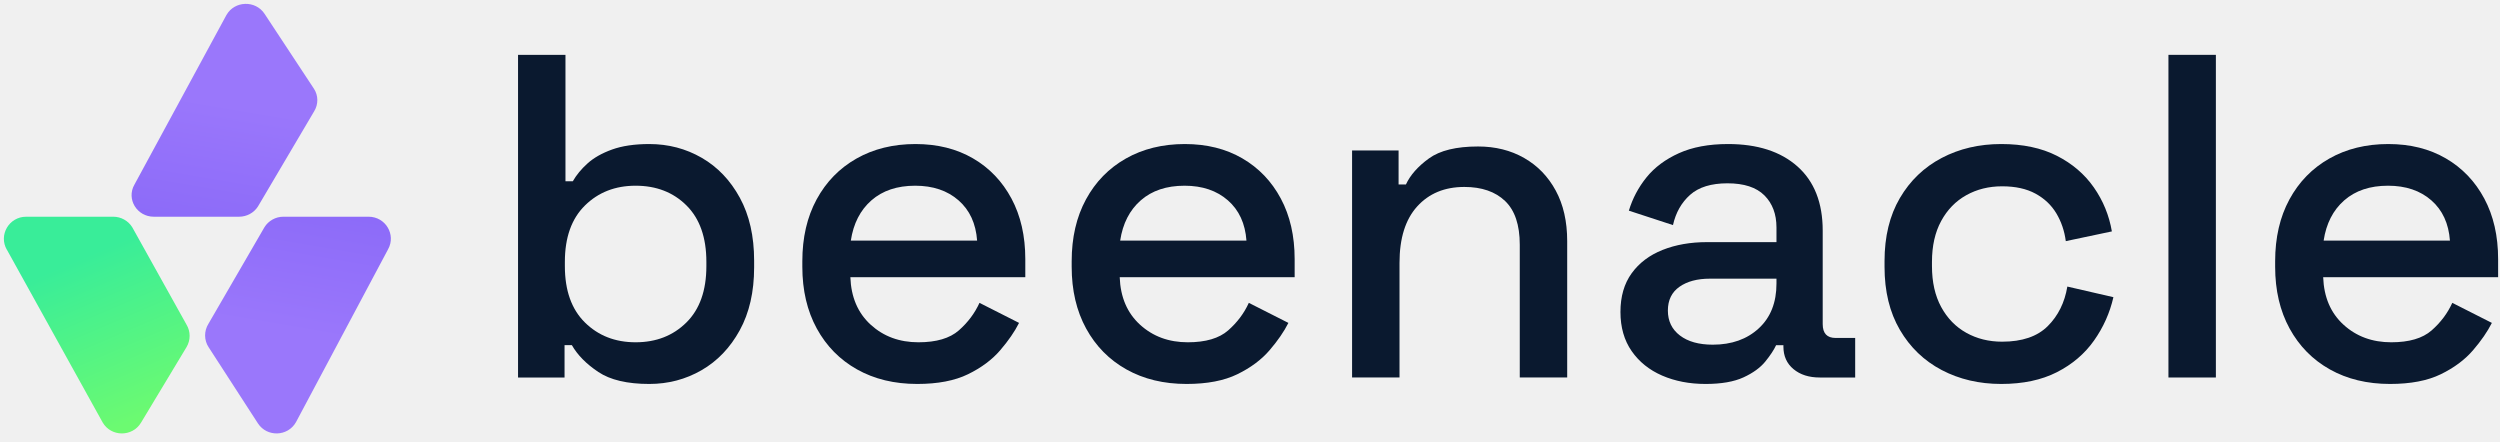
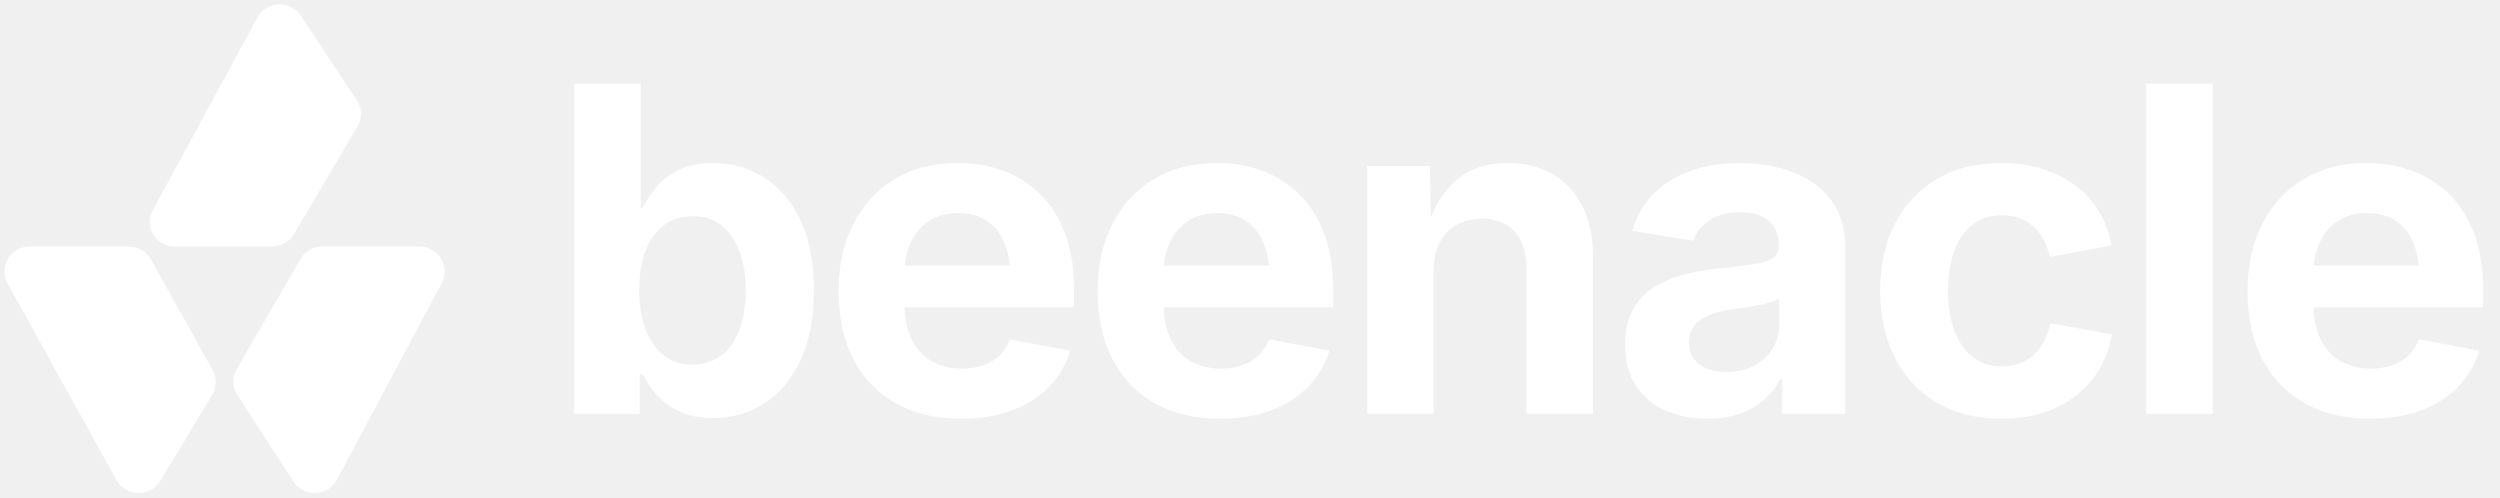
- <svg xmlns="http://www.w3.org/2000/svg" width="646" height="114" viewBox="0 0 646 114" fill="none">
-   <path d="M167.77 99.213C162.089 99.213 157.701 98.182 154.606 96.119C151.511 94.056 149.233 91.747 147.772 89.19H145.879V97.546H133.861V14.174H146.117V46.844H148.01C148.939 45.22 150.208 43.683 151.816 42.232C153.424 40.781 155.536 39.583 158.153 38.638C160.77 37.693 163.975 37.221 167.771 37.221C172.701 37.221 177.219 38.406 181.325 40.776C185.43 43.146 188.714 46.587 191.175 51.099C193.636 55.611 194.867 61.027 194.867 67.348V69.086C194.867 75.407 193.629 80.824 191.154 85.335C188.679 89.847 185.389 93.288 181.283 95.658C177.178 98.028 172.673 99.213 167.77 99.213ZM164.245 88.445C169.545 88.445 173.917 86.741 177.361 83.333C180.805 79.925 182.527 75.071 182.527 68.771V67.662C182.527 61.362 180.818 56.508 177.399 53.1C173.98 49.692 169.596 47.988 164.245 47.988C158.972 47.988 154.607 49.692 151.149 53.1C147.691 56.508 145.962 61.362 145.962 67.662V68.771C145.962 75.071 147.691 79.925 151.149 83.333C154.607 86.741 158.972 88.445 164.245 88.445Z" fill="#0A192F" />
-   <path d="M237.015 99.213C231.112 99.213 225.931 97.962 221.473 95.461C217.015 92.96 213.542 89.433 211.054 84.881C208.566 80.329 207.323 75.012 207.323 68.931V67.502C207.323 61.392 208.554 56.068 211.015 51.53C213.476 46.992 216.91 43.473 221.315 40.972C225.72 38.471 230.804 37.22 236.569 37.22C242.226 37.22 247.178 38.455 251.424 40.924C255.67 43.394 258.984 46.856 261.366 51.31C263.748 55.765 264.939 60.981 264.939 66.96V71.622H219.734C219.92 76.783 221.672 80.877 224.989 83.904C228.307 86.931 232.419 88.445 237.325 88.445C241.95 88.445 245.429 87.421 247.761 85.373C250.093 83.325 251.873 80.953 253.1 78.257L263.324 83.438C262.185 85.697 260.564 88.052 258.459 90.501C256.355 92.951 253.584 95.015 250.145 96.694C246.707 98.373 242.329 99.213 237.013 99.213H237.015ZM219.853 62.178H252.487C252.169 57.764 250.571 54.295 247.69 51.772C244.81 49.249 241.077 47.988 236.492 47.988C231.831 47.988 228.059 49.249 225.177 51.772C222.295 54.295 220.52 57.763 219.853 62.178Z" fill="#0A192F" />
-   <path d="M306.613 99.213C300.71 99.213 295.529 97.962 291.071 95.461C286.613 92.96 283.14 89.433 280.652 84.881C278.164 80.329 276.921 75.012 276.921 68.931V67.502C276.921 61.392 278.152 56.068 280.613 51.53C283.074 46.992 286.508 43.473 290.913 40.972C295.318 38.471 300.402 37.22 306.167 37.22C311.824 37.22 316.776 38.455 321.022 40.924C325.268 43.394 328.582 46.856 330.964 51.31C333.346 55.765 334.537 60.981 334.537 66.96V71.622H289.332C289.518 76.783 291.27 80.877 294.587 83.904C297.905 86.931 302.017 88.445 306.923 88.445C311.548 88.445 315.027 87.421 317.359 85.373C319.691 83.325 321.471 80.953 322.698 78.257L332.922 83.438C331.783 85.697 330.162 88.052 328.057 90.501C325.953 92.951 323.182 95.015 319.743 96.694C316.305 98.373 311.927 99.213 306.611 99.213H306.613ZM289.451 62.178H322.085C321.767 57.764 320.169 54.295 317.288 51.772C314.408 49.249 310.675 47.988 306.09 47.988C301.429 47.988 297.657 49.249 294.775 51.772C291.893 54.295 290.118 57.763 289.451 62.178Z" fill="#0A192F" />
-   <path d="M349.377 97.545V38.887H361.395V47.671H363.288C364.408 45.246 366.39 43.002 369.232 40.942C372.074 38.881 376.309 37.851 381.935 37.851C386.401 37.851 390.368 38.841 393.836 40.82C397.304 42.799 400.025 45.607 402 49.244C403.975 52.88 404.963 57.229 404.963 62.291V97.545H392.707V63.232C392.707 58.118 391.442 54.352 388.911 51.934C386.38 49.516 382.868 48.307 378.374 48.307C373.296 48.307 369.237 49.988 366.196 53.351C363.155 56.714 361.635 61.566 361.635 67.907V97.545H349.379H349.377Z" fill="#0A192F" />
-   <path d="M440.711 99.213C436.559 99.213 432.822 98.492 429.5 97.051C426.179 95.61 423.553 93.501 421.622 90.724C419.691 87.947 418.725 84.575 418.725 80.609C418.725 76.615 419.691 73.284 421.622 70.614C423.553 67.944 426.211 65.935 429.595 64.587C432.98 63.239 436.812 62.565 441.092 62.565H459.041V58.772C459.041 55.325 458.001 52.563 455.92 50.485C453.839 48.407 450.657 47.368 446.373 47.368C442.17 47.368 438.953 48.361 436.724 50.346C434.495 52.331 433.019 54.937 432.297 58.164L420.898 54.436C421.851 51.28 423.372 48.41 425.462 45.825C427.552 43.241 430.343 41.16 433.835 39.584C437.327 38.008 441.558 37.22 446.53 37.22C454.144 37.22 460.124 39.151 464.469 43.014C468.814 46.877 470.987 52.403 470.987 59.593V83.754C470.987 86.136 472.099 87.327 474.322 87.327H479.378V97.546H470.207C467.435 97.546 465.18 96.825 463.441 95.382C461.702 93.939 460.833 91.999 460.833 89.561V89.191H458.946C458.378 90.422 457.448 91.832 456.155 93.423C454.863 95.014 452.984 96.376 450.518 97.512C448.052 98.647 444.783 99.215 440.71 99.215L440.711 99.213ZM442.581 89.065C447.457 89.065 451.419 87.658 454.468 84.843C457.517 82.029 459.041 78.175 459.041 73.284V72.009H441.831C438.579 72.009 435.958 72.709 433.966 74.108C431.975 75.507 430.979 77.557 430.979 80.257C430.979 82.957 432.014 85.1 434.085 86.686C436.156 88.272 438.987 89.065 442.58 89.065H442.581Z" fill="#0A192F" />
-   <path d="M517.116 99.213C511.426 99.213 506.301 98.015 501.74 95.619C497.179 93.223 493.576 89.762 490.931 85.237C488.287 80.711 486.964 75.288 486.964 68.966V67.466C486.964 61.118 488.286 55.687 490.931 51.175C493.575 46.663 497.178 43.209 501.74 40.813C506.301 38.417 511.427 37.219 517.116 37.219C522.725 37.219 527.52 38.232 531.5 40.259C535.48 42.286 538.665 45.012 541.055 48.438C543.445 51.864 544.996 55.65 545.707 59.795L533.802 62.309C533.457 59.676 532.645 57.289 531.367 55.147C530.089 53.005 528.291 51.302 525.975 50.038C523.659 48.774 520.783 48.142 517.349 48.142C513.915 48.142 510.827 48.908 508.085 50.44C505.343 51.972 503.18 54.195 501.597 57.11C500.013 60.024 499.221 63.542 499.221 67.662V68.771C499.221 72.891 500.013 76.408 501.597 79.323C503.181 82.237 505.343 84.461 508.085 85.993C510.827 87.525 513.915 88.291 517.349 88.291C522.514 88.291 526.441 86.953 529.131 84.278C531.821 81.603 533.511 78.192 534.202 74.047L546.105 76.792C545.184 80.834 543.515 84.568 541.097 87.994C538.679 91.42 535.48 94.146 531.5 96.173C527.52 98.2 522.725 99.213 517.116 99.213Z" fill="#0A192F" />
-   <path d="M572.582 14.173H560.326V97.545H572.582V14.173Z" fill="#0A192F" />
-   <path d="M617.59 99.213C611.687 99.213 606.506 97.962 602.048 95.461C597.59 92.96 594.117 89.433 591.629 84.881C589.141 80.329 587.898 75.012 587.898 68.931V67.502C587.898 61.392 589.129 56.068 591.59 51.53C594.051 46.992 597.485 43.473 601.89 40.972C606.295 38.471 611.379 37.22 617.144 37.22C622.801 37.22 627.753 38.455 631.999 40.924C636.245 43.394 639.559 46.856 641.941 51.31C644.323 55.765 645.514 60.981 645.514 66.96V71.622H600.309C600.495 76.783 602.247 80.877 605.564 83.904C608.882 86.931 612.994 88.445 617.9 88.445C622.525 88.445 626.004 87.421 628.336 85.373C630.668 83.325 632.448 80.953 633.675 78.257L643.899 83.438C642.76 85.697 641.139 88.052 639.034 90.501C636.93 92.951 634.159 95.015 630.72 96.694C627.282 98.373 622.904 99.213 617.588 99.213H617.59ZM600.428 62.178H633.062C632.744 57.764 631.146 54.295 628.265 51.772C625.385 49.249 621.652 47.988 617.067 47.988C612.406 47.988 608.634 49.249 605.752 51.772C602.87 54.295 601.095 57.763 600.428 62.178Z" fill="#0A192F" />
-   <path d="M1.781 64.525L26.517 109.145C28.701 112.916 34.184 112.961 36.435 109.223L48.189 89.708C49.27 87.911 49.27 85.669 48.189 83.872L34.206 58.778C33.17 57.06 31.29 56 29.275 56H6.758C2.333 56 -0.425 60.742 1.77 64.536L1.781 64.525Z" fill="url(#paint0_linear_23_150)" />
-   <path d="M53.904 89.712L66.637 109.384C68.986 113.011 74.392 112.833 76.494 109.061L100.276 64.422C102.389 60.64 99.624 56 95.252 56H73.224C71.234 56 69.391 57.024 68.346 58.693L53.858 83.671C52.701 85.529 52.712 87.888 53.904 89.724V89.712Z" fill="url(#paint1_linear_23_150)" />
-   <path d="M81.097 22.89L68.363 3.57C66.014 0.007 60.608 0.182 58.506 3.887L34.724 47.728C32.611 51.443 35.376 56 39.748 56L61.776 56C63.766 56 65.609 54.995 66.654 53.355L81.141 28.823C82.299 26.998 82.288 24.682 81.097 22.879V22.89Z" fill="url(#paint2_linear_23_150)" />
-   <defs>
-     <linearGradient id="paint0_linear_23_150" x1="39.712" y1="106.612" x2="22.324" y2="66.095" gradientUnits="userSpaceOnUse">
-       <stop stop-color="#6CFA71" />
-       <stop offset="1" stop-color="#39ED99" />
-     </linearGradient>
-     <linearGradient id="paint1_linear_23_150" x1="81.855" y1="43.283" x2="74.614" y2="85.365" gradientUnits="userSpaceOnUse">
-       <stop stop-color="#8867F8" />
-       <stop offset="1" stop-color="#9A77FB" />
-     </linearGradient>
-     <linearGradient id="paint2_linear_23_150" x1="53.145" y1="68.49" x2="60.136" y2="27.118" gradientUnits="userSpaceOnUse">
-       <stop stop-color="#8867F8" />
-       <stop offset="1" stop-color="#9A77FB" />
-     </linearGradient>
-   </defs>
+ <svg xmlns="http://www.w3.org/2000/svg" viewBox="0 0 567.86 113" fill="none">
+   <path d="M1.781 64.525L26.517 109.145C28.701 112.916 34.184 112.961 36.435 109.223L48.189 89.708C49.27 87.911 49.27 85.669 48.189 83.872L34.206 58.778C33.17 57.06 31.29 56 29.275 56H6.758C2.333 56 -0.425 60.742 1.77 64.536L1.781 64.525Z" fill="#FFFFFF" />
+   <path d="M53.904 89.712L66.637 109.384C68.986 113.011 74.392 112.833 76.494 109.061L100.276 64.422C102.389 60.64 99.624 56 95.252 56H73.224C71.234 56 69.391 57.024 68.346 58.693L53.858 83.671C52.701 85.529 52.712 87.888 53.904 89.724V89.712Z" fill="#FFFFFF" />
+   <path d="M81.097 22.89L68.363 3.57C66.014 0.007 60.608 0.182 58.506 3.887L34.724 47.728C32.611 51.443 35.376 56 39.748 56L61.776 56C63.766 56 65.609 54.995 66.654 53.355L81.141 28.823C82.299 26.998 82.288 24.682 81.097 22.879V22.89Z" fill="#FFFFFF" />
+   <g transform="translate(124 94.0) scale(0.05033557 -0.05033557)" fill="#FFFFFF">
+     <path transform="translate(0)" d="M754 -19Q663 -19 600.0 12.0Q537 43 497.5 88.5Q458 134 437 179H423V0H128V1490H428V930H437Q458 974 496.5 1021.0Q535 1068 598.0 1100.0Q661 1132 756 1132Q880 1132 983.0 1068.0Q1086 1004 1147.5 876.0Q1209 748 1209 557Q1209 371 1149.0 242.5Q1089 114 986.0 47.5Q883 -19 754 -19ZM662 222Q740 222 793.5 265.0Q847 308 874.5 384.0Q902 460 902 558Q902 656 874.5 731.0Q847 806 794.0 849.0Q741 892 662 892Q585 892 531.0 850.5Q477 809 449.0 734.5Q421 660 421 558Q421 457 449.5 381.5Q478 306 532.0 264.0Q586 222 662 222Z" />
+     <path transform="translate(1240)" d="M633 -22Q462 -22 338.0 48.0Q214 118 147.5 247.0Q81 376 81 553Q81 726 147.0 856.0Q213 986 334.0 1059.0Q455 1132 618 1132Q728 1132 823.0 1097.0Q918 1062 990.0 991.5Q1062 921 1102.5 815.0Q1143 709 1143 565V481H204V669H996L856 619Q856 706 829.5 770.5Q803 835 750.5 870.5Q698 906 621 906Q543 906 488.5 870.0Q434 834 406.0 772.5Q378 711 378 632V499Q378 402 410.5 336.0Q443 270 501.5 237.0Q560 204 638 204Q691 204 734.0 219.0Q777 234 807.5 263.5Q838 293 854 336L1126 285Q1099 193 1032.0 123.5Q965 54 864.5 16.0Q764 -22 633 -22Z" />
+     <path transform="translate(2409)" d="M633 -22Q462 -22 338.0 48.0Q214 118 147.5 247.0Q81 376 81 553Q81 726 147.0 856.0Q213 986 334.0 1059.0Q455 1132 618 1132Q728 1132 823.0 1097.0Q918 1062 990.0 991.5Q1062 921 1102.5 815.0Q1143 709 1143 565V481H204V669H996L856 619Q856 706 829.5 770.5Q803 835 750.5 870.5Q698 906 621 906Q543 906 488.5 870.0Q434 834 406.0 772.5Q378 711 378 632V499Q378 402 410.5 336.0Q443 270 501.5 237.0Q560 204 638 204Q691 204 734.0 219.0Q777 234 807.5 263.5Q838 293 854 336L1126 285Q1099 193 1032.0 123.5Q965 54 864.5 16.0Q764 -22 633 -22Z" />
+     <path transform="translate(3578)" d="M428 647V0H128V1118H411L416 839H398Q442 979 531.5 1055.5Q621 1132 763 1132Q879 1132 965.5 1081.5Q1052 1031 1099.5 936.5Q1147 842 1147 711V0H847V659Q847 763 793.5 822.0Q740 881 645 881Q582 881 532.5 853.5Q483 826 455.5 774.0Q428 722 428 647Z" />
+     <path transform="translate(4802)" d="M440 -22Q334 -22 249.5 15.5Q165 53 116.5 127.5Q68 202 68 313Q68 406 102.5 469.0Q137 532 196.5 570.0Q256 608 331.5 628.0Q407 648 490 656Q587 666 646.5 674.5Q706 683 733.5 701.5Q761 720 761 756V761Q761 809 741.0 842.0Q721 875 681.5 892.5Q642 910 586 910Q528 910 485.0 892.5Q442 875 415.0 846.0Q388 817 375 781L100 826Q129 924 196.0 992.0Q263 1060 362.5 1096.0Q462 1132 587 1132Q677 1132 762.0 1110.5Q847 1089 914.5 1044.0Q982 999 1021.5 926.5Q1061 854 1061 753V0H777V155H767Q740 103 695.0 63.5Q650 24 586.5 1.0Q523 -22 440 -22ZM525 189Q596 189 649.5 217.0Q703 245 733.0 293.0Q763 341 763 400V521Q750 511 723.0 503.0Q696 495 663.0 489.0Q630 483 598.0 478.0Q566 473 541 470Q486 462 444.0 444.0Q402 426 379.0 396.5Q356 367 356 321Q356 278 378.0 248.5Q400 219 438.0 204.0Q476 189 525 189Z" />
+     <path transform="translate(5940)" d="M628 -22Q459 -22 336.5 50.5Q214 123 147.5 252.5Q81 382 81 554Q81 728 147.5 857.5Q214 987 336.5 1059.5Q459 1132 628 1132Q727 1132 811.0 1106.0Q895 1080 960.0 1032.0Q1025 984 1067.0 915.0Q1109 846 1125 760L846 708Q837 752 818.0 786.5Q799 821 772.0 845.5Q745 870 709.5 883.0Q674 896 631 896Q551 896 496.5 853.0Q442 810 414.5 733.0Q387 656 387 555Q387 456 414.5 379.0Q442 302 496.5 258.0Q551 214 631 214Q674 214 710.0 227.5Q746 241 774.0 266.5Q802 292 821.0 328.0Q840 364 848 409L1127 358Q1111 269 1069.0 199.5Q1027 130 962.0 80.0Q897 30 812.5 4.0Q728 -22 628 -22Z" />
+     <path transform="translate(7094)" d="M428 1490V0H128V1490Z" />
+     <path transform="translate(7598)" d="M633 -22Q462 -22 338.0 48.0Q214 118 147.5 247.0Q81 376 81 553Q81 726 147.0 856.0Q213 986 334.0 1059.0Q455 1132 618 1132Q728 1132 823.0 1097.0Q918 1062 990.0 991.5Q1062 921 1102.5 815.0Q1143 709 1143 565V481H204V669H996L856 619Q856 706 829.5 770.5Q803 835 750.5 870.5Q698 906 621 906Q543 906 488.5 870.0Q434 834 406.0 772.5Q378 711 378 632V499Q378 402 410.5 336.0Q443 270 501.5 237.0Q560 204 638 204Q691 204 734.0 219.0Q777 234 807.5 263.5Q838 293 854 336L1126 285Q1099 193 1032.0 123.5Q965 54 864.5 16.0Q764 -22 633 -22Z" />
+   </g>
</svg>
